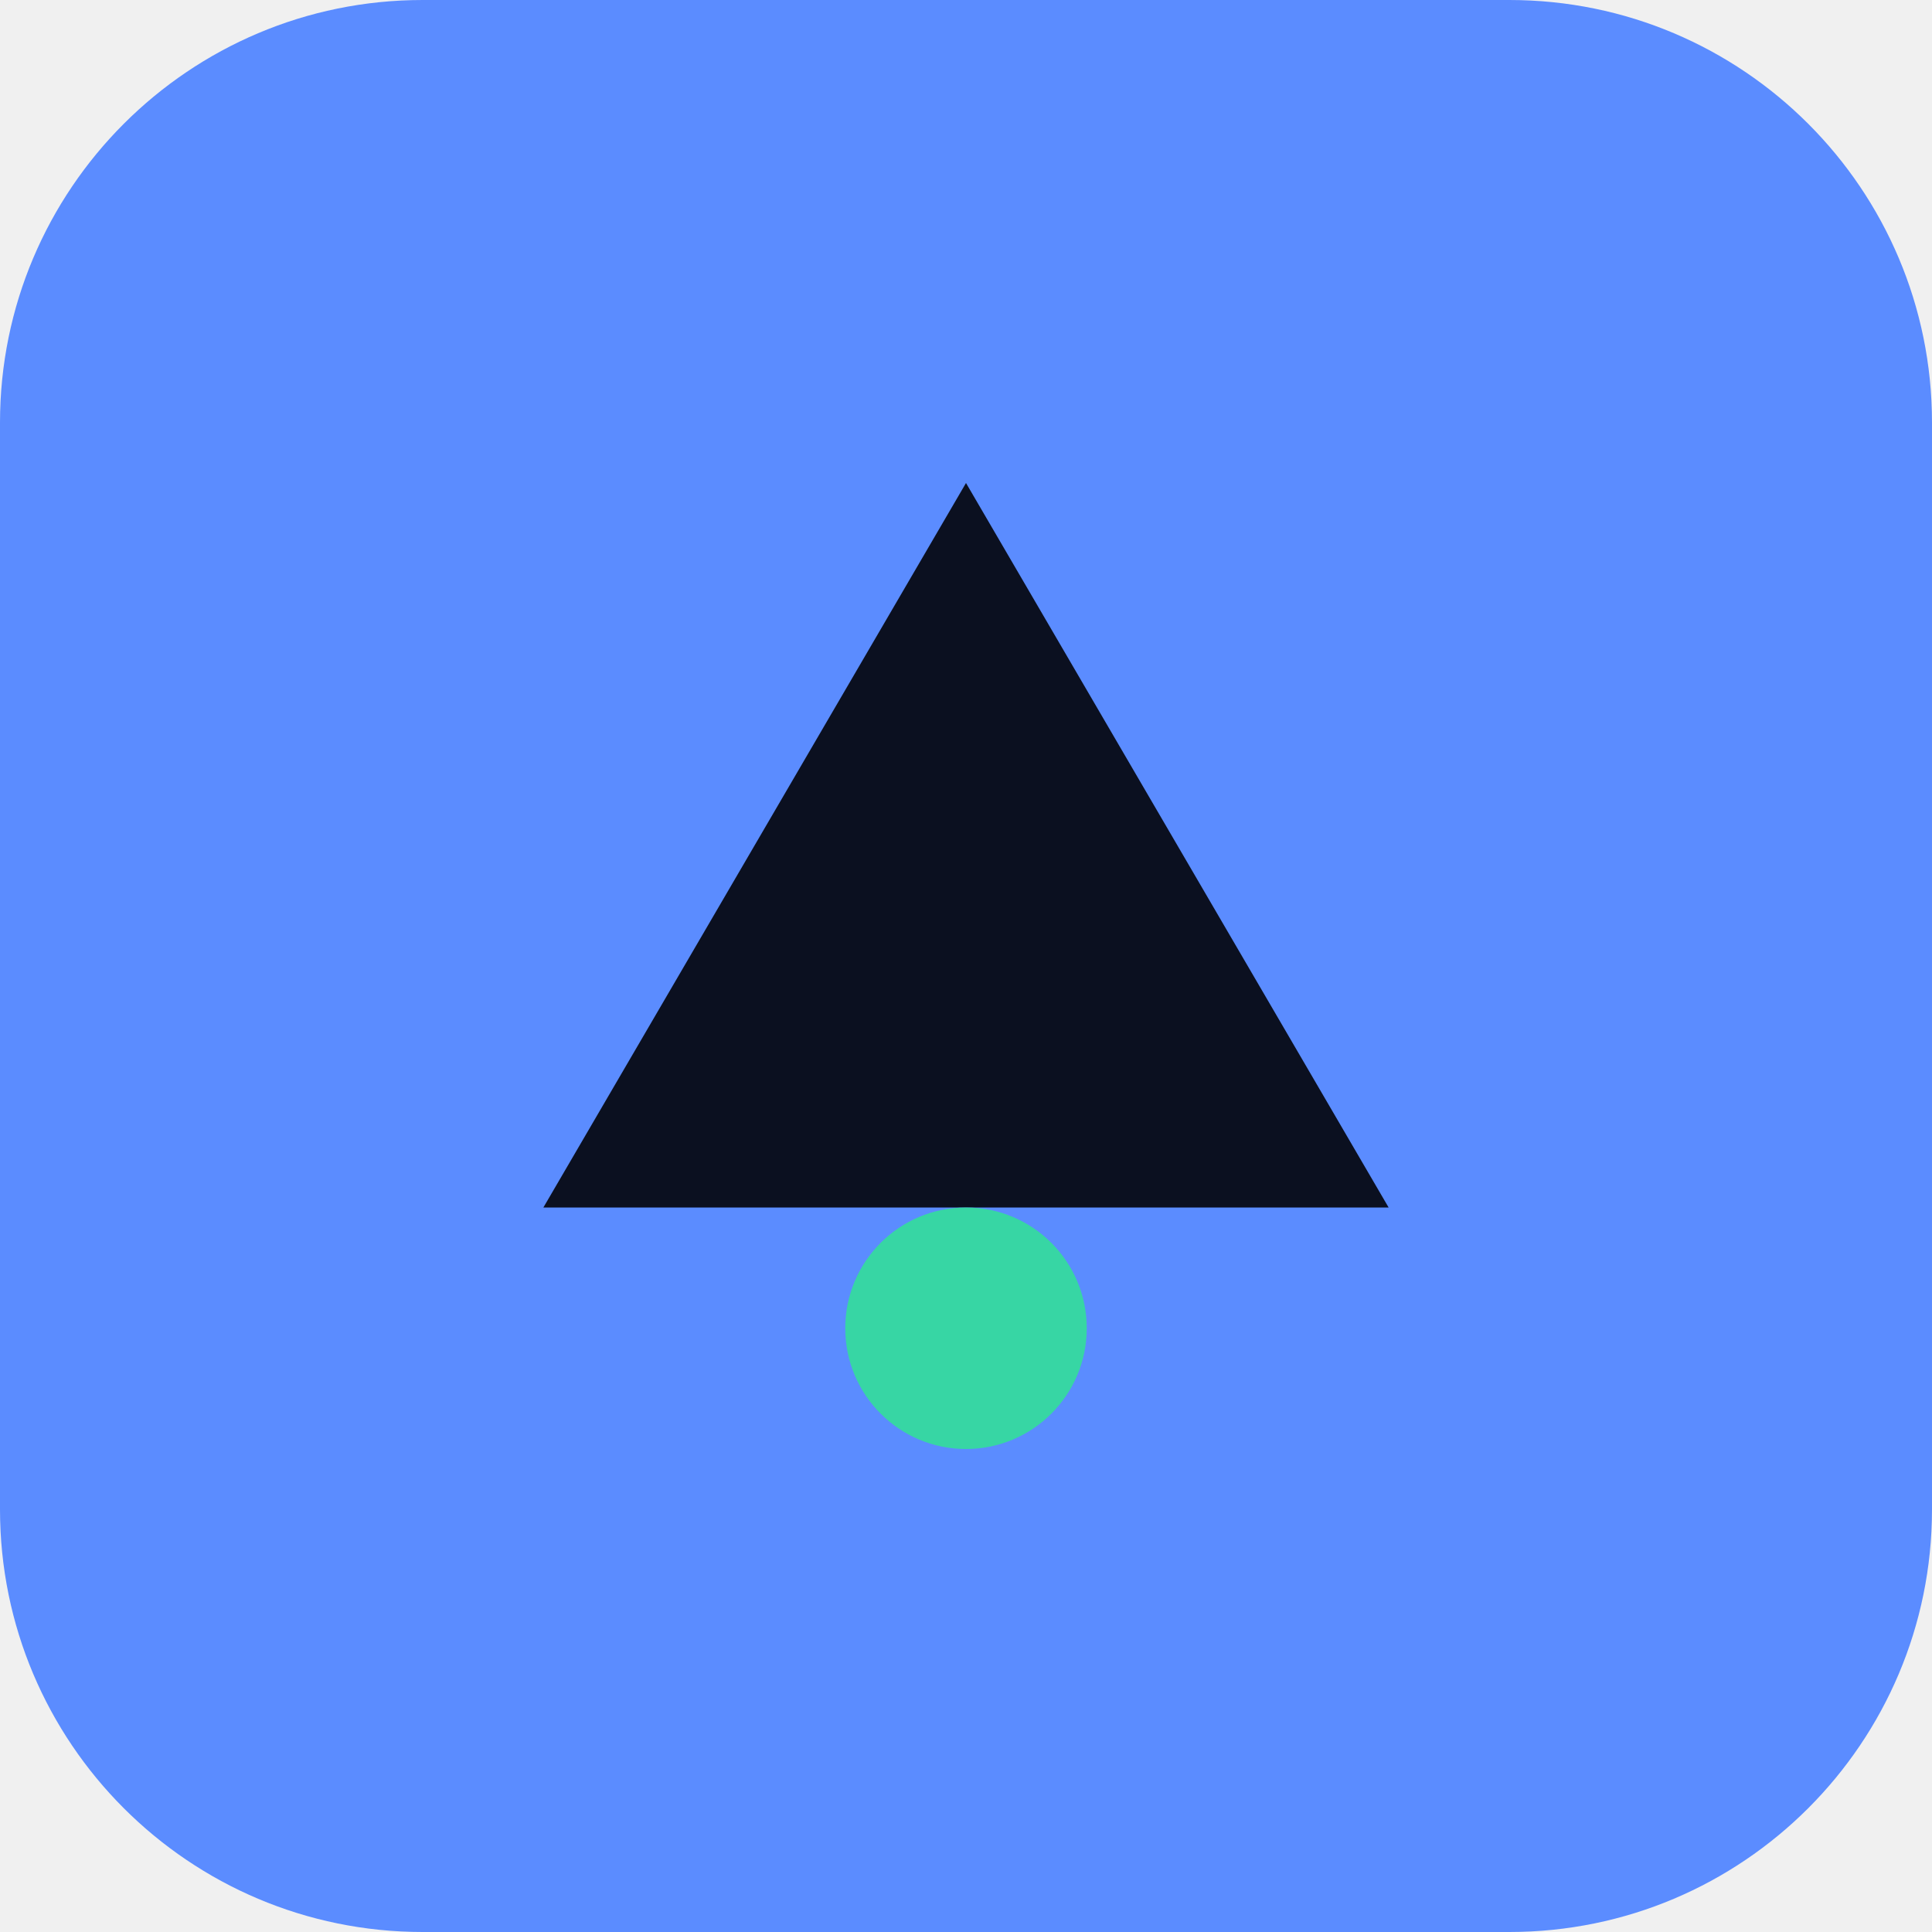
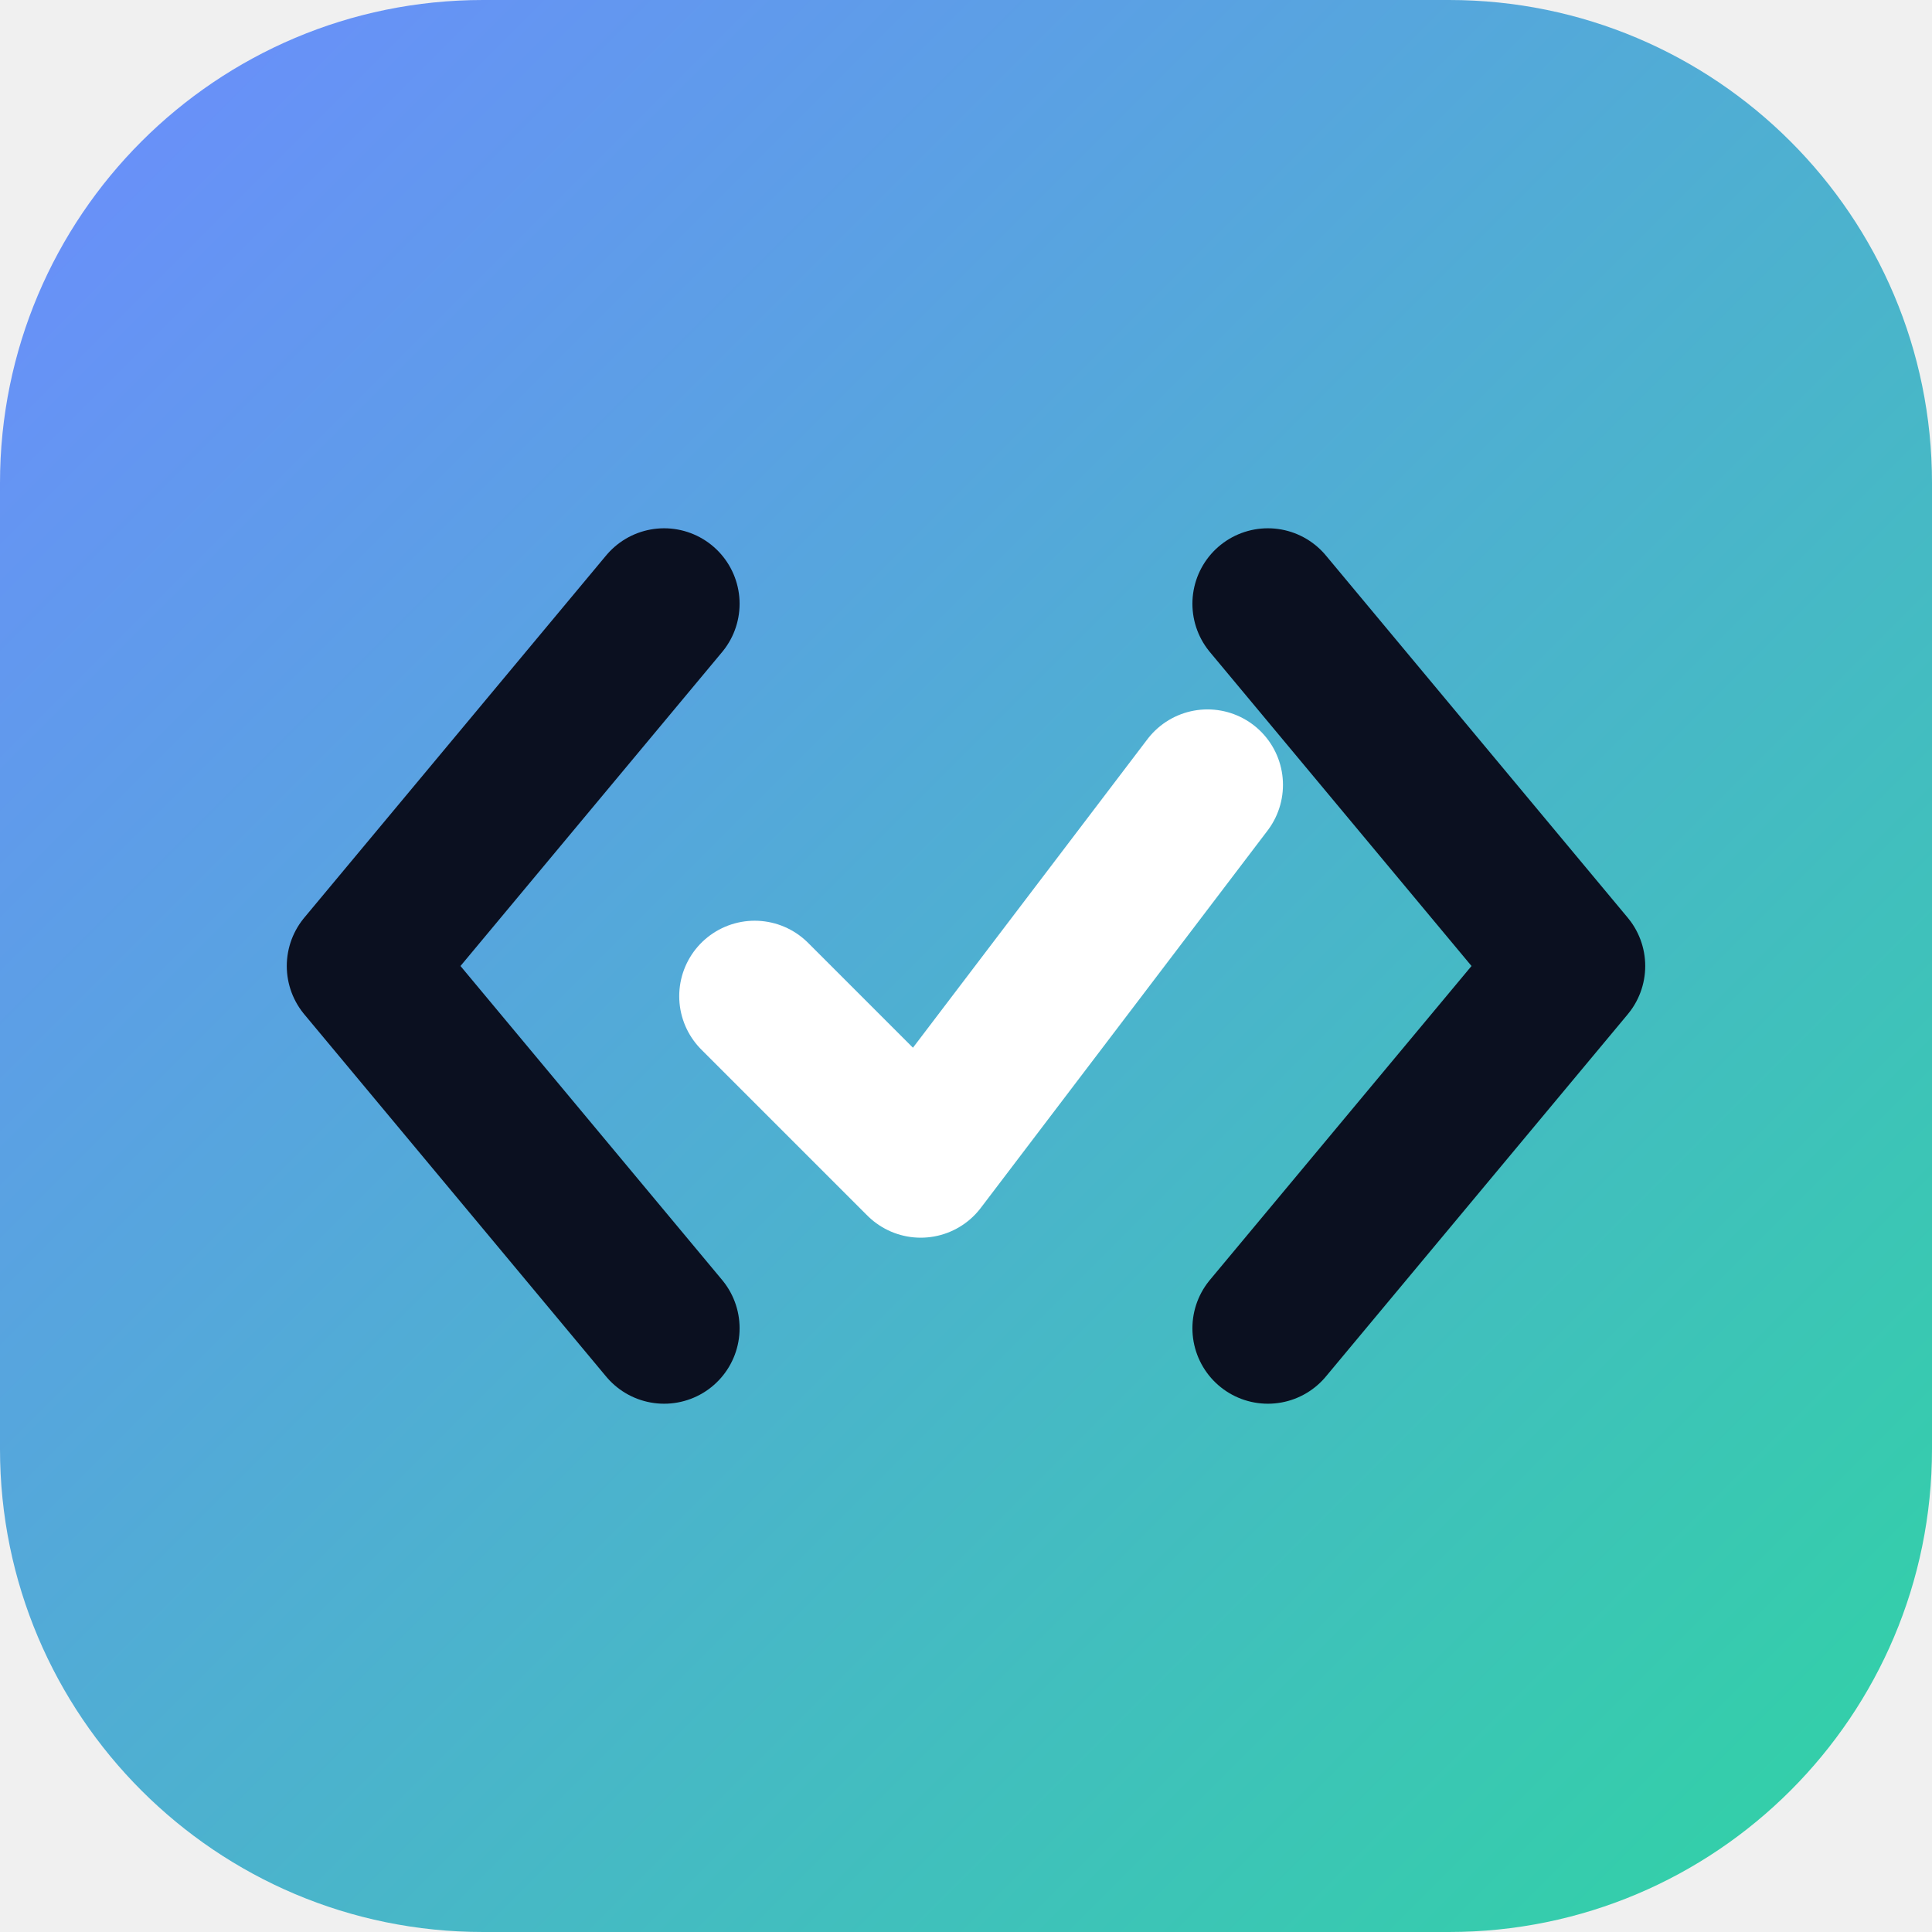
- <svg xmlns="http://www.w3.org/2000/svg" viewBox="0 0 64 64" fill="none">
-   <rect width="64" height="64" rx="14" fill="#5B8CFF" />
-   <path d="M18 40 L32 16 L46 40 H18Z" fill="#0B1020" />
-   <circle cx="32" cy="44" r="4" fill="#37D6A4" />
+ <svg xmlns="http://www.w3.org/2000/svg" viewBox="0 0 64 64">
+   <defs>
+     <linearGradient id="g" x1="0" y1="0" x2="1" y2="1">
+       <stop offset="0" stop-color="#6d8bff" />
+       <stop offset="1" stop-color="#2fd4a3" />
+     </linearGradient>
+   </defs>
+   <rect width="64" height="64" rx="16" fill="url(#g)" />
+   <path d="M22 20 L12 32 L22 44" fill="none" stroke="#0b1020" stroke-width="5" stroke-linecap="round" stroke-linejoin="round" />
+   <path d="M42 20 L52 32 L42 44" fill="none" stroke="#0b1020" stroke-width="5" stroke-linecap="round" stroke-linejoin="round" />
+   <path d="M25 33 L30.5 38.5 L40 26" fill="none" stroke="#ffffff" stroke-width="5" stroke-linecap="round" stroke-linejoin="round" />
</svg>
